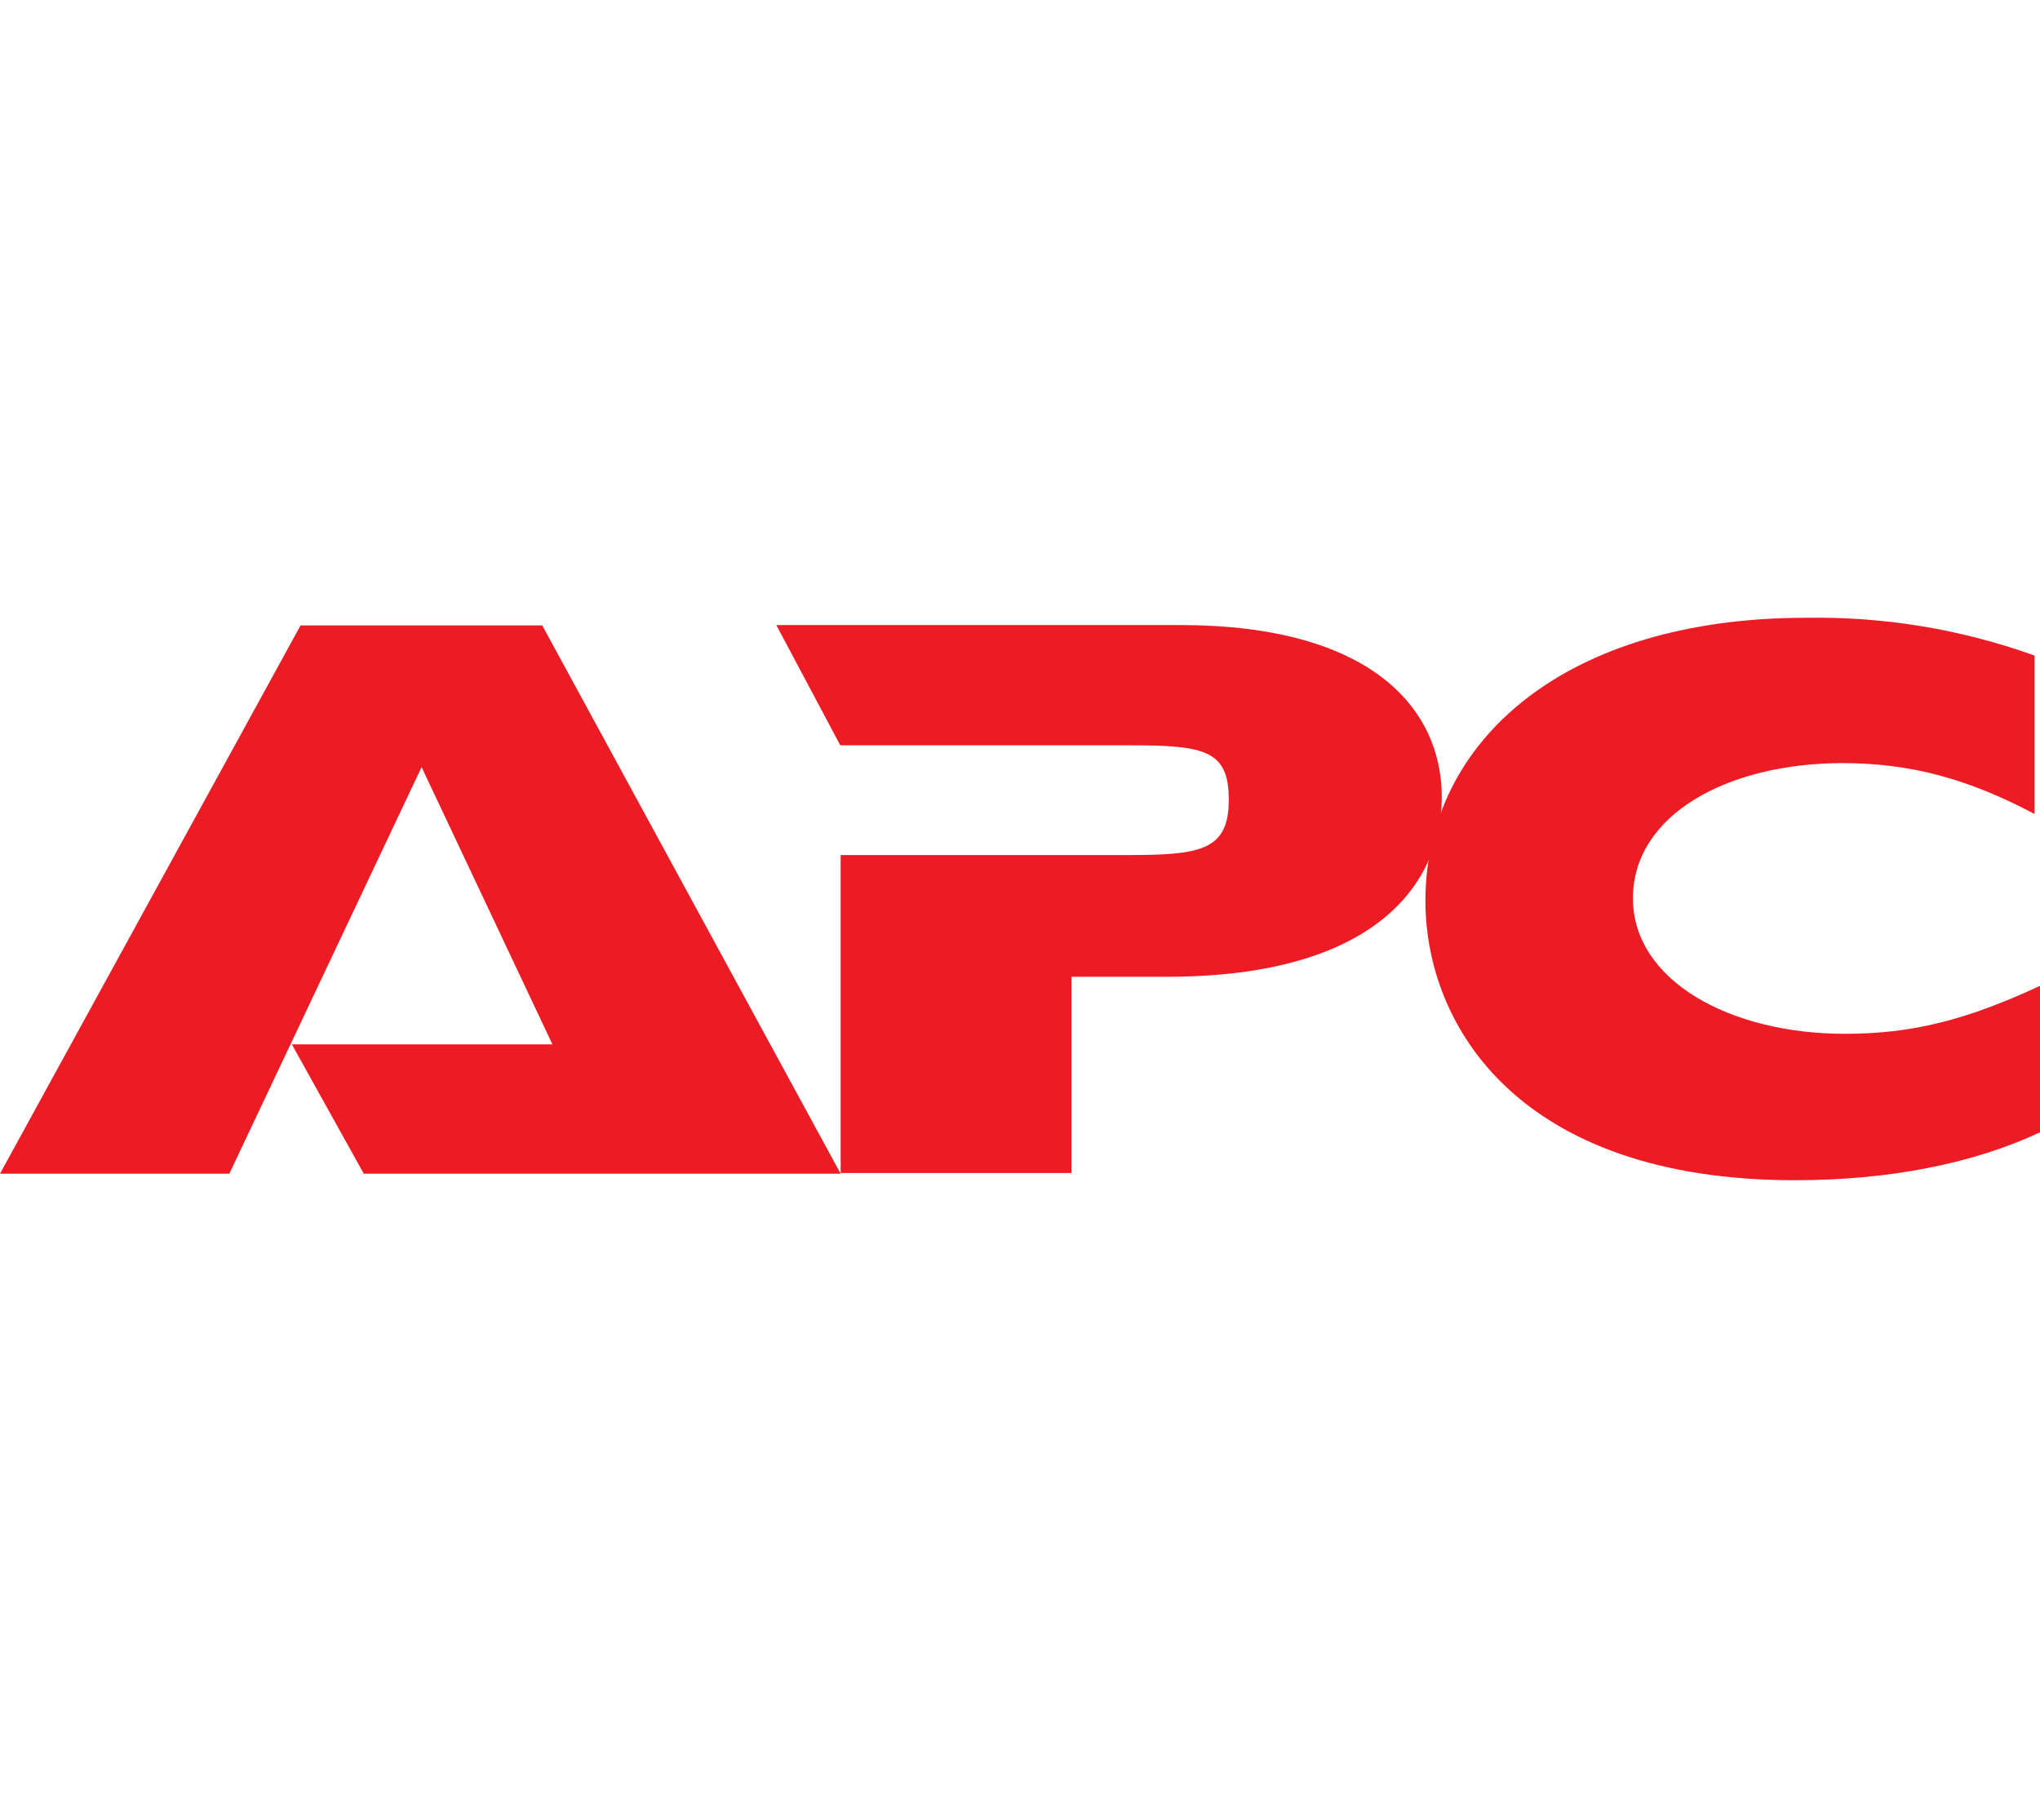
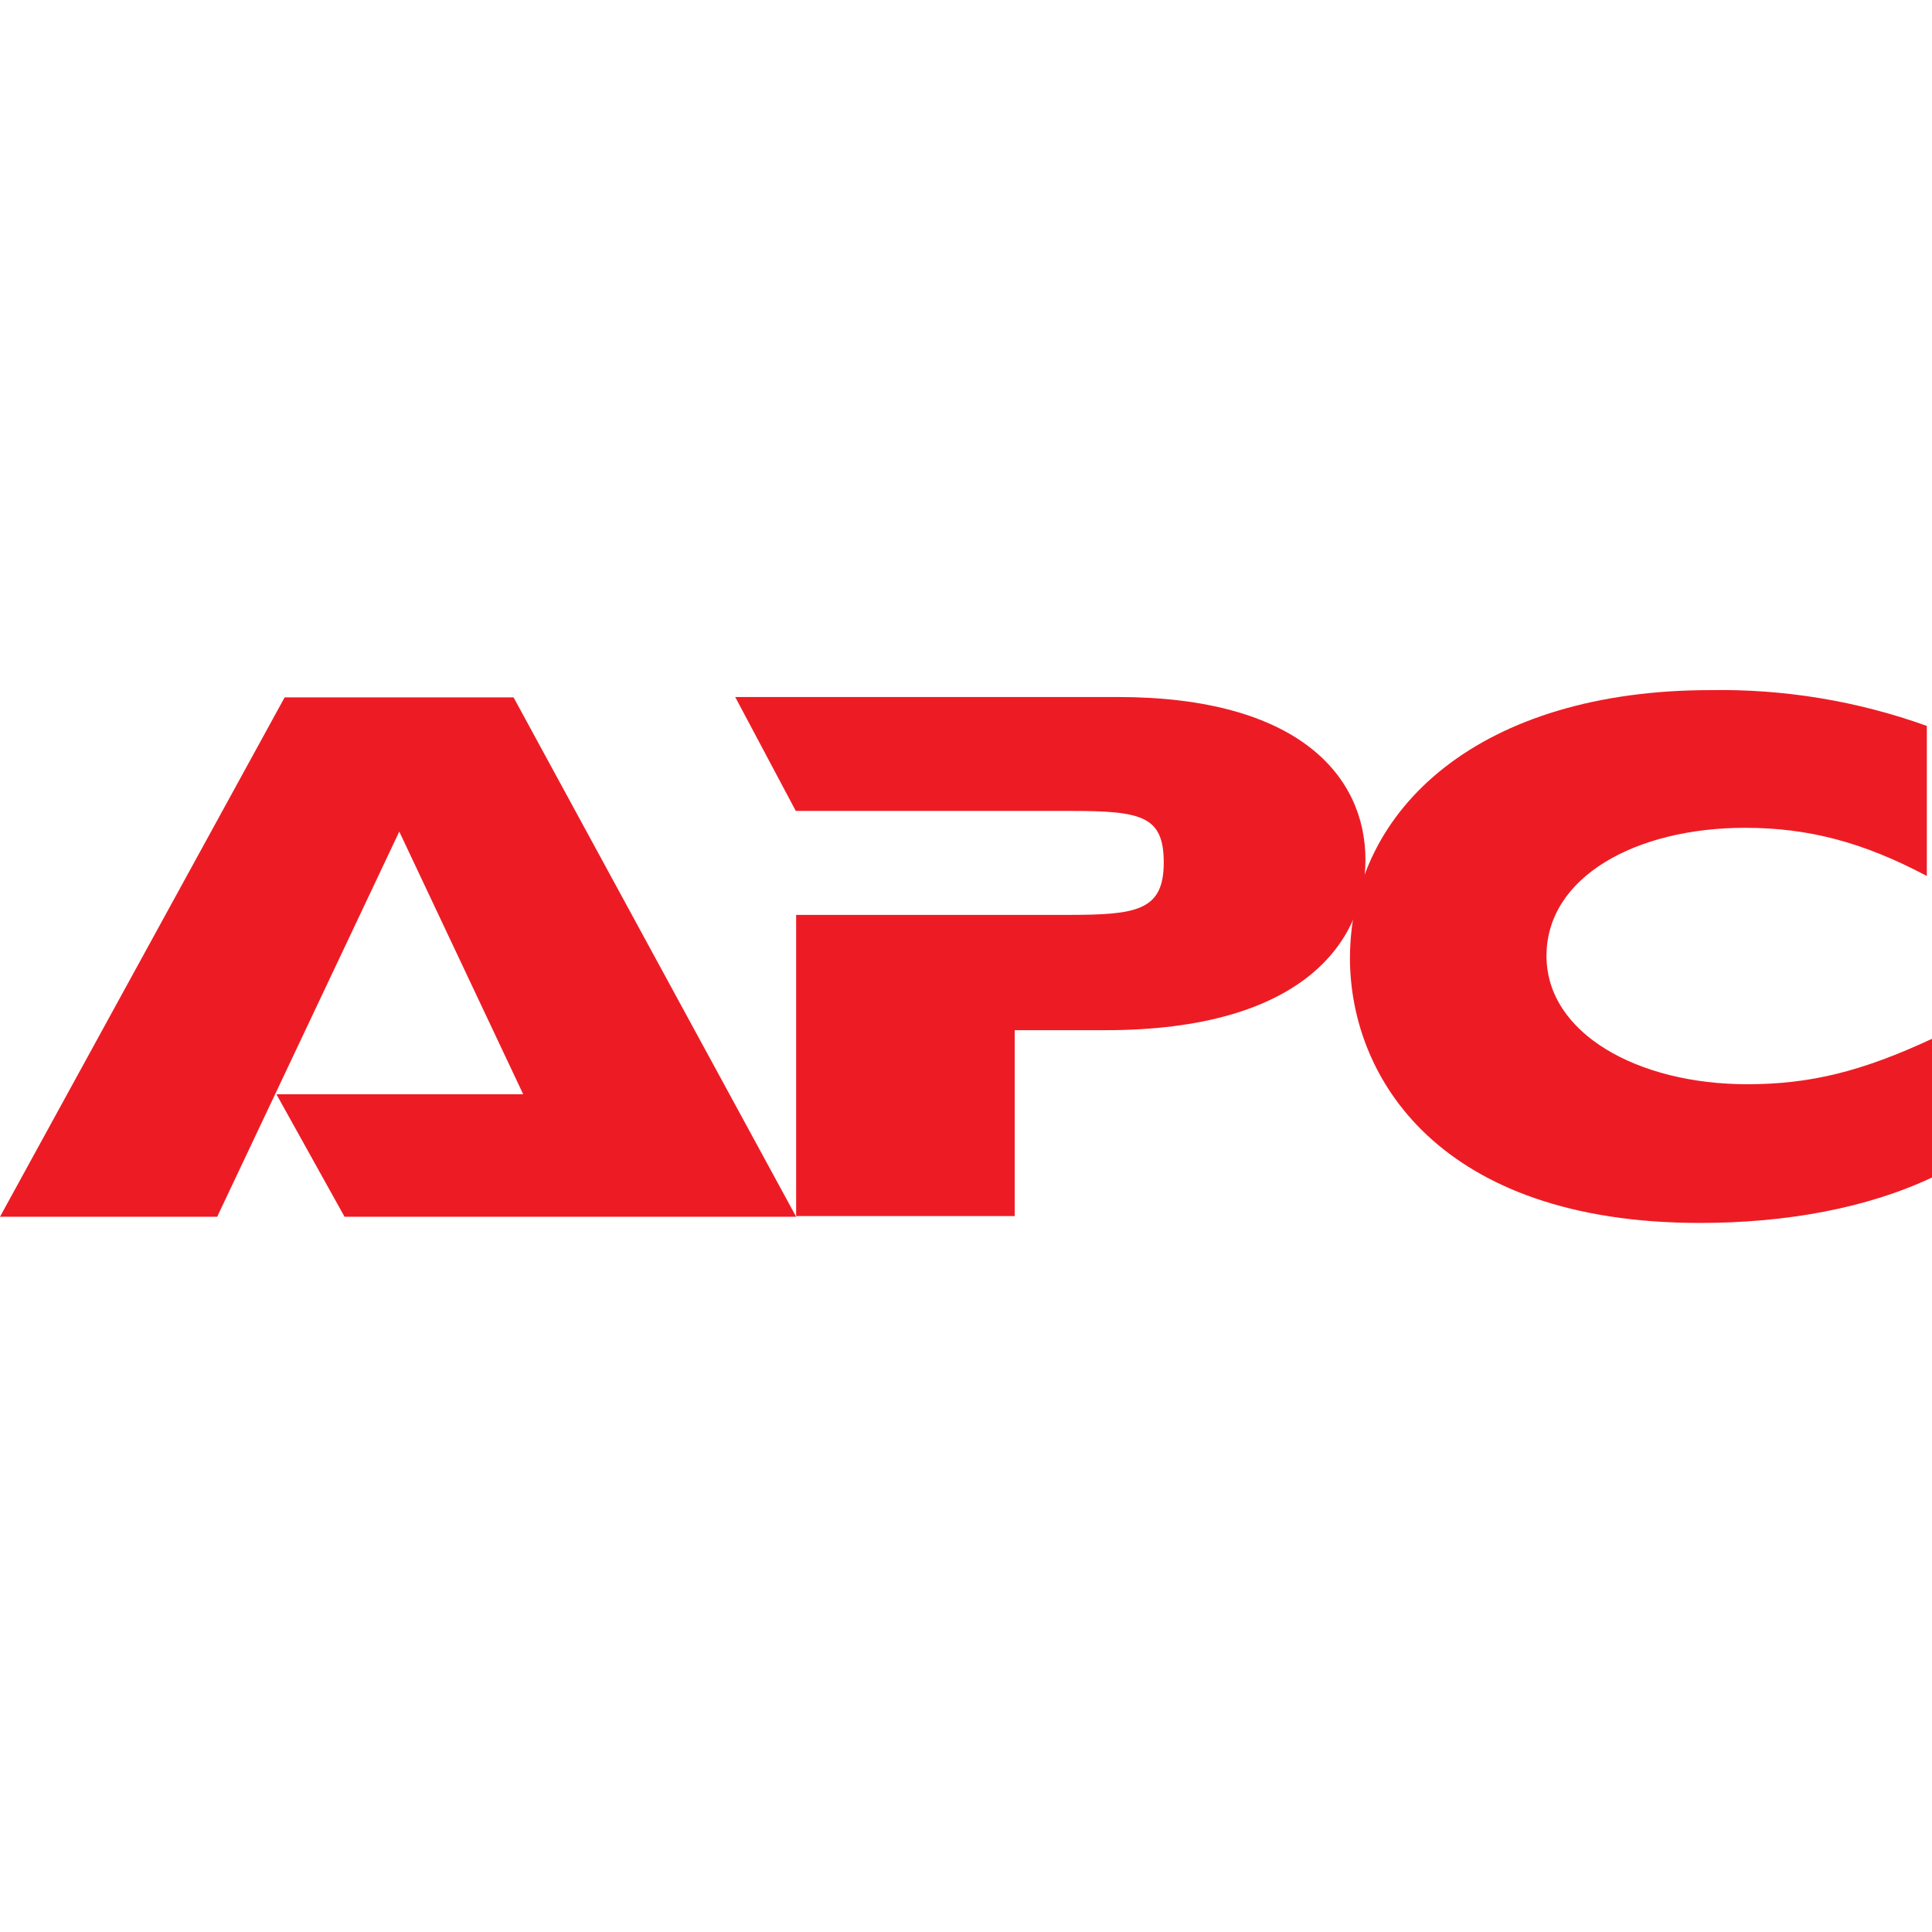
- <svg xmlns="http://www.w3.org/2000/svg" aria-label="APC" role="img" viewBox="0 0 561.3 500.826">
-   <g fill="#ed1c24" transform="translate(0.3,170.0263)">
-     <path d="M99.8 153 80 117.4h71.7l-36-76.3L62.8 153H-.3L82.4 2.1h66.5L231 153" />
-     <path d="M231.4 65.3H310c19.9.0 27.8-1.2 27.8-15.2.0-13.5-6.4-15-26.9-15h-80L213.3 2h111.1c52.6.0 72 23 72 47.3.0 23.6-18 49.5-75.6 49.5h-26.3v54H231V65.3" />
-     <path d="m561 141.6c-18.9 8.9-42.4 13.2-67.4 13.2-75.7.0-101.7-42.2-101.7-77C392 33.8 430.4.0 496.6.0a177 177 0 0162.9 10.4V54c-18.3-9.7-34.2-14-52.8-14C474.9 40 449 54.3 449 77.2c0 22.6 26.6 37.3 58.3 37.3 18.3.0 33.3-3.7 53.7-13.2" />
+ <svg xmlns="http://www.w3.org/2000/svg" aria-label="APC" role="img" viewBox="0 0 561.3 561.3">
+   <g fill="#ed1c24">
+     <path d="M100.1 353.5l-19.8-35.6H152l-36-76.3-52.9 111.9H0l82.7-150.9h66.5l82.1 150.9" />
+     <path d="M231.7 265.8h78.6c19.9.0 27.8-1.2 27.8-15.2.0-13.5-6.4-15-26.9-15h-80l-17.6-33.1h111.1c52.6.0 72 23 72 47.3.0 23.6-18 49.5-75.6 49.5h-26.3v54h-63.5v-87.5" />
+     <path d="M561.3 342.1c-18.9 8.9-42.4 13.2-67.4 13.2-75.7.0-101.7-42.2-101.7-77 .1-44 38.5-77.8 104.7-77.8a177 177 0 0162.9 10.4v43.6c-18.3-9.7-34.2-14-52.8-14-31.8.0-57.7 14.3-57.7 37.2.0 22.6 26.6 37.3 58.3 37.3 18.3.0 33.3-3.7 53.7-13.2" />
  </g>
</svg>
